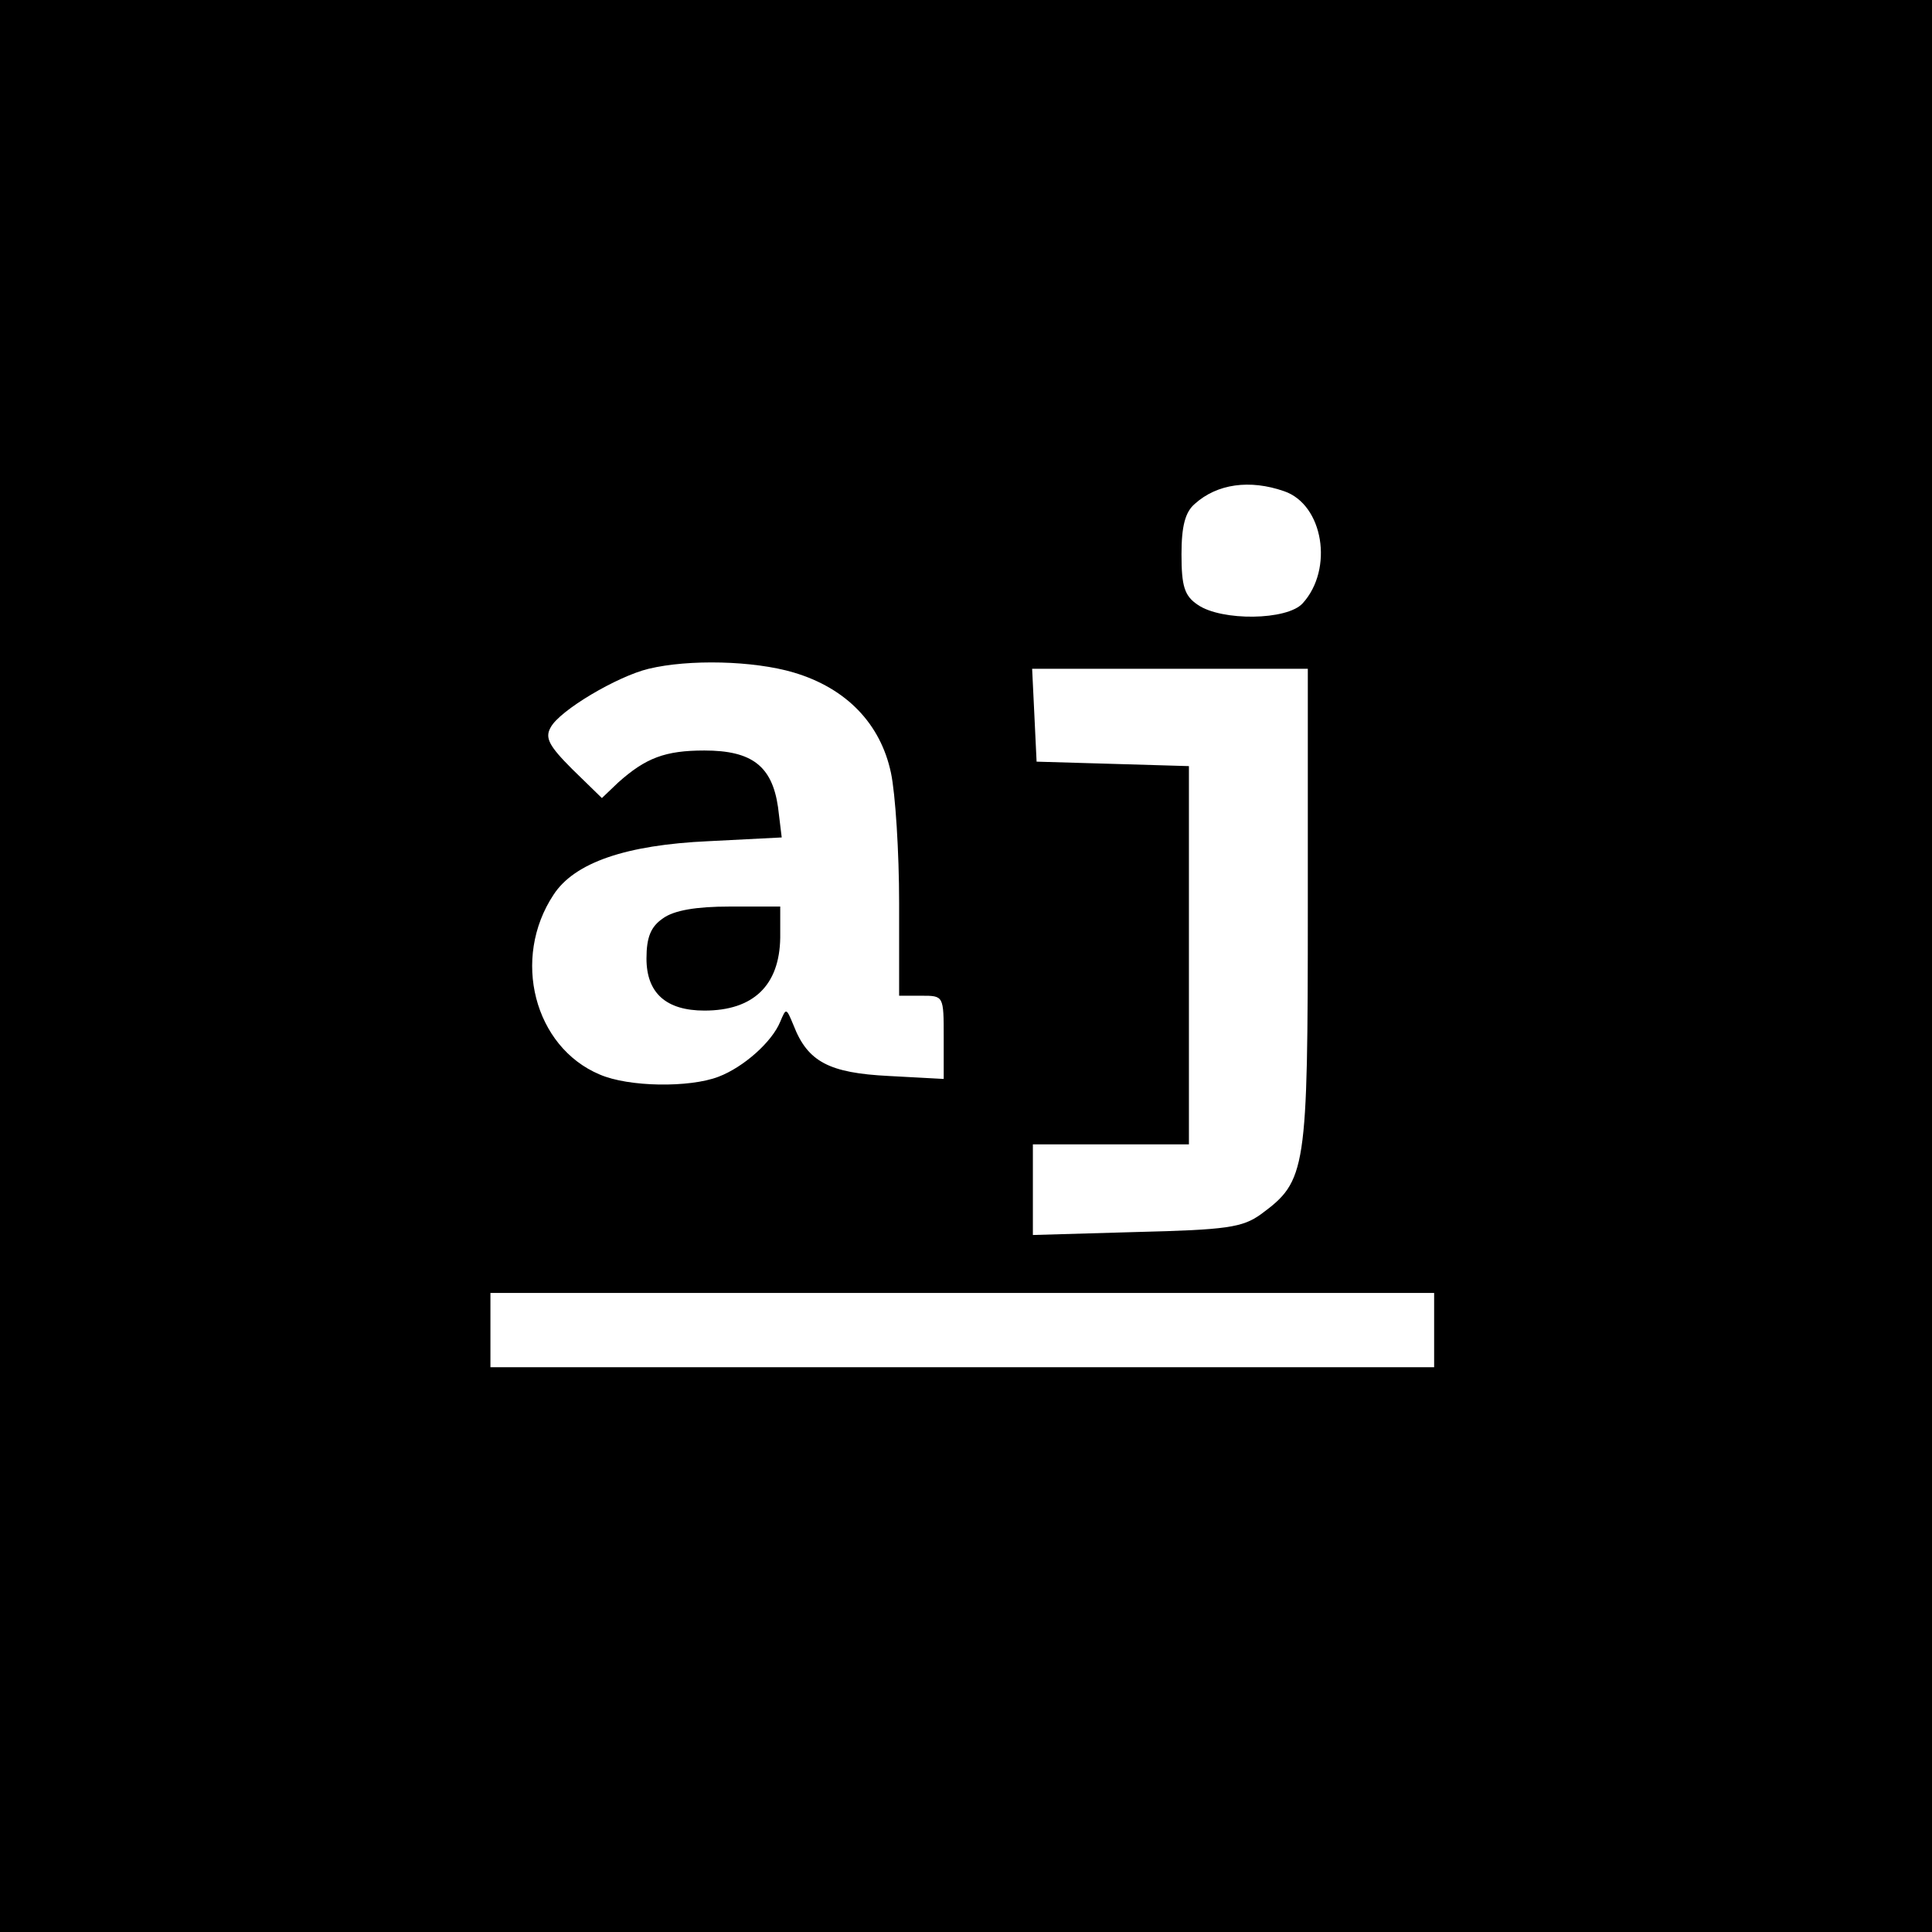
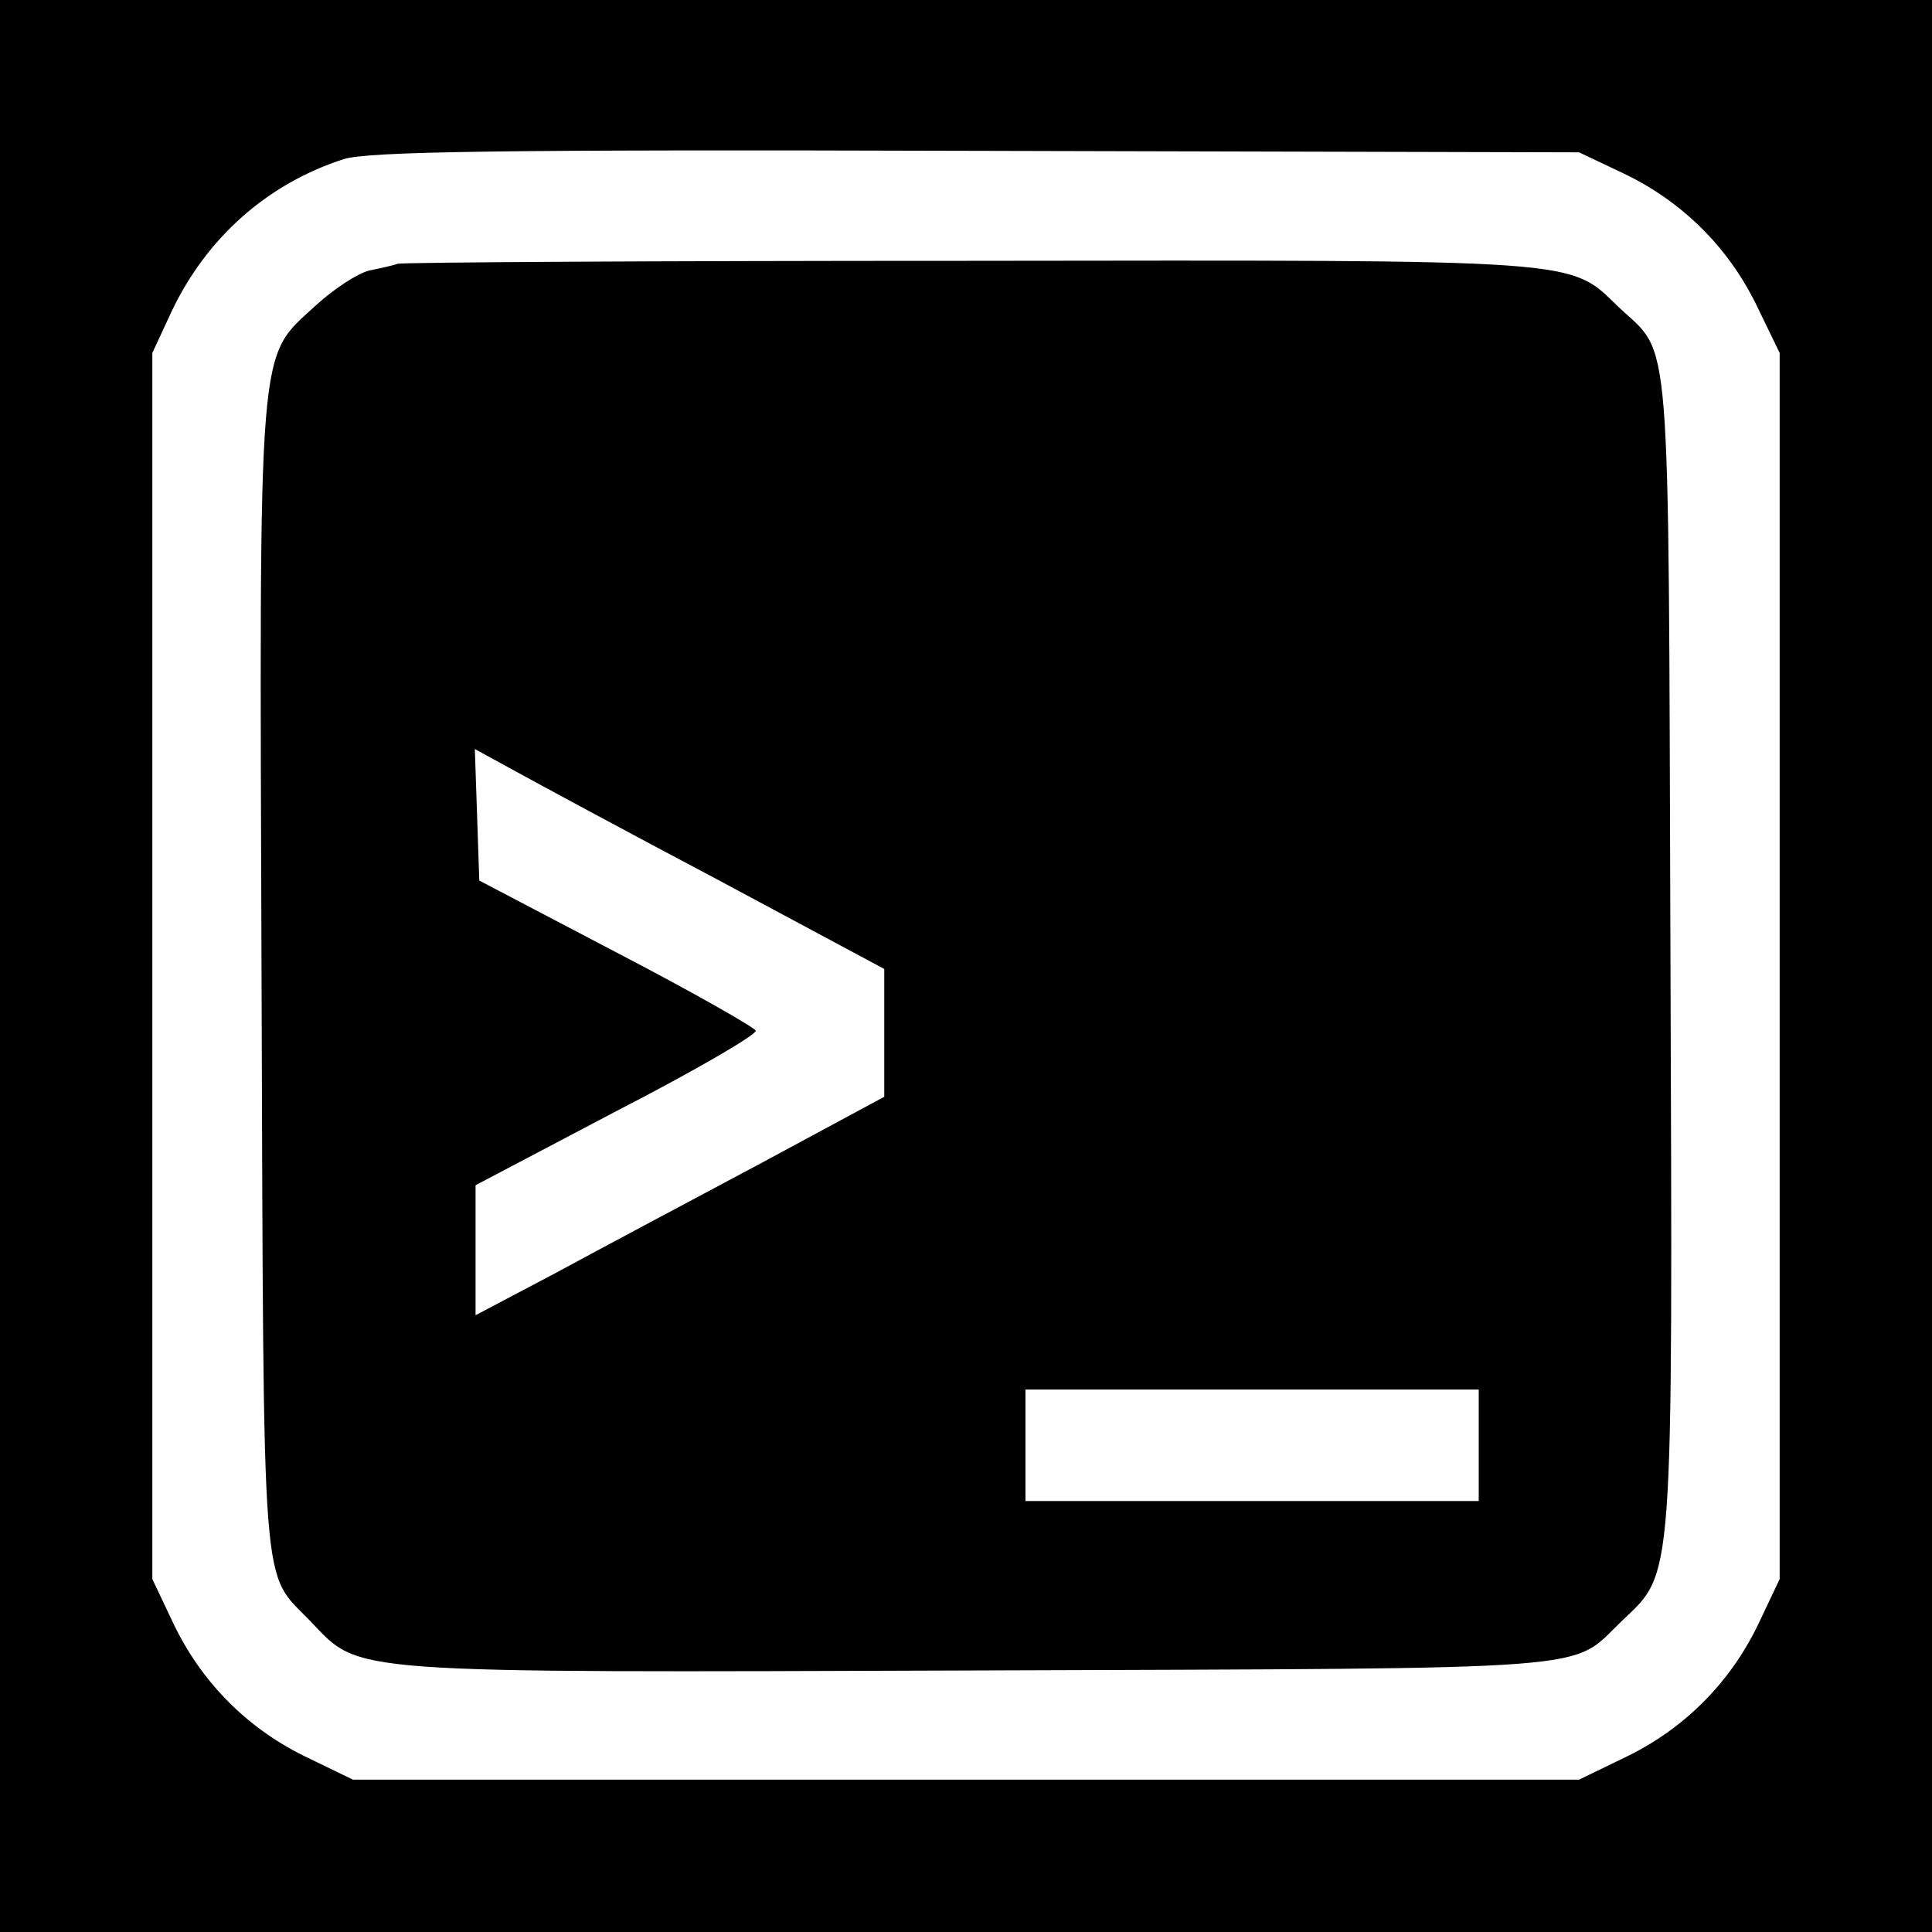
<svg xmlns="http://www.w3.org/2000/svg" version="1.0" width="260pt" height="260pt" viewBox="0 0 260 260" preserveAspectRatio="xMidYMid meet">
  <g transform="translate(0,260) scale(0.1,-0.1)" fill="#000000" stroke="none">
-     <path d="M0 1300 l0 -1300 1300 0 1300 0 0 1300 0 1300 -1300 0 -1300 0 0 -1300z m1728 639 c53 -18 67 -105 25 -151 -21 -23 -109 -24 -141 -2 -18 12 -22 25 -22 68 0 38 5 57 18 68 30 27 74 33 120 17z m-660 -244 c71 -21 117 -69 131 -135 6 -28 11 -107 11 -175 l0 -125 30 0 c30 0 30 0 30 -56 l0 -56 -74 4 c-80 4 -109 19 -128 68 -10 24 -10 24 -18 5 -11 -27 -49 -61 -83 -74 -39 -15 -121 -14 -160 3 -88 37 -119 156 -62 242 28 43 97 67 209 72 l98 5 -5 41 c-8 55 -35 76 -99 76 -53 0 -79 -10 -116 -43 l-22 -21 -40 39 c-31 31 -37 42 -29 56 12 23 90 69 132 79 54 13 141 11 195 -5z m692 -317 c0 -355 -2 -367 -63 -412 -25 -18 -46 -21 -168 -24 l-139 -4 0 61 0 61 105 0 105 0 0 255 0 254 -102 3 -103 3 -3 63 -3 62 186 0 185 0 0 -322z m170 -568 l0 -50 -635 0 -635 0 0 50 0 50 635 0 635 0 0 -50z" />
-     <path d="M892 1364 c-16 -11 -22 -25 -22 -54 0 -46 26 -70 78 -70 66 0 101 34 102 98 l0 42 -68 0 c-45 0 -75 -5 -90 -16z" />
+     <path d="M0 1300 l0 -1300 1300 0 1300 0 0 1300 0 1300 -1300 0 -1300 0 0 -1300z m2182 1068 c79 -37 142 -98 181 -177 l32 -66 0 -825 0 -825 -27 -57 c-37 -79 -98 -142 -177 -181 l-66 -32 -825 0 -825 0 -66 32 c-79 39 -140 102 -177 181 l-27 57 0 825 0 825 26 56 c47 99 129 172 232 205 34 10 202 13 852 11 l810 -2 57 -27z" />
+     <path d="M535 2245 c-5 -2 -23 -6 -38 -9 -16 -4 -48 -25 -72 -47 -79 -73 -76 -34 -73 -910 3 -848 -1 -791 66 -861 68 -71 38 -69 903 -66 848 3 791 -1 861 66 71 68 69 38 66 903 -3 858 2 798 -70 866 -67 65 -42 63 -877 62 -416 0 -760 -2 -766 -4z m433 -830 l222 -119 0 -86 0 -86 -167 -90 c-92 -49 -216 -115 -275 -147 l-108 -57 0 87 0 88 190 100 c105 54 189 103 187 108 -1 4 -85 52 -187 105 l-185 97 -3 89 -3 88 53 -29 c29 -16 153 -83 276 -148z m1022 -760 l0 -75 -305 0 -305 0 0 75 0 75 305 0 305 0 0 -75z" />
  </g>
</svg>
